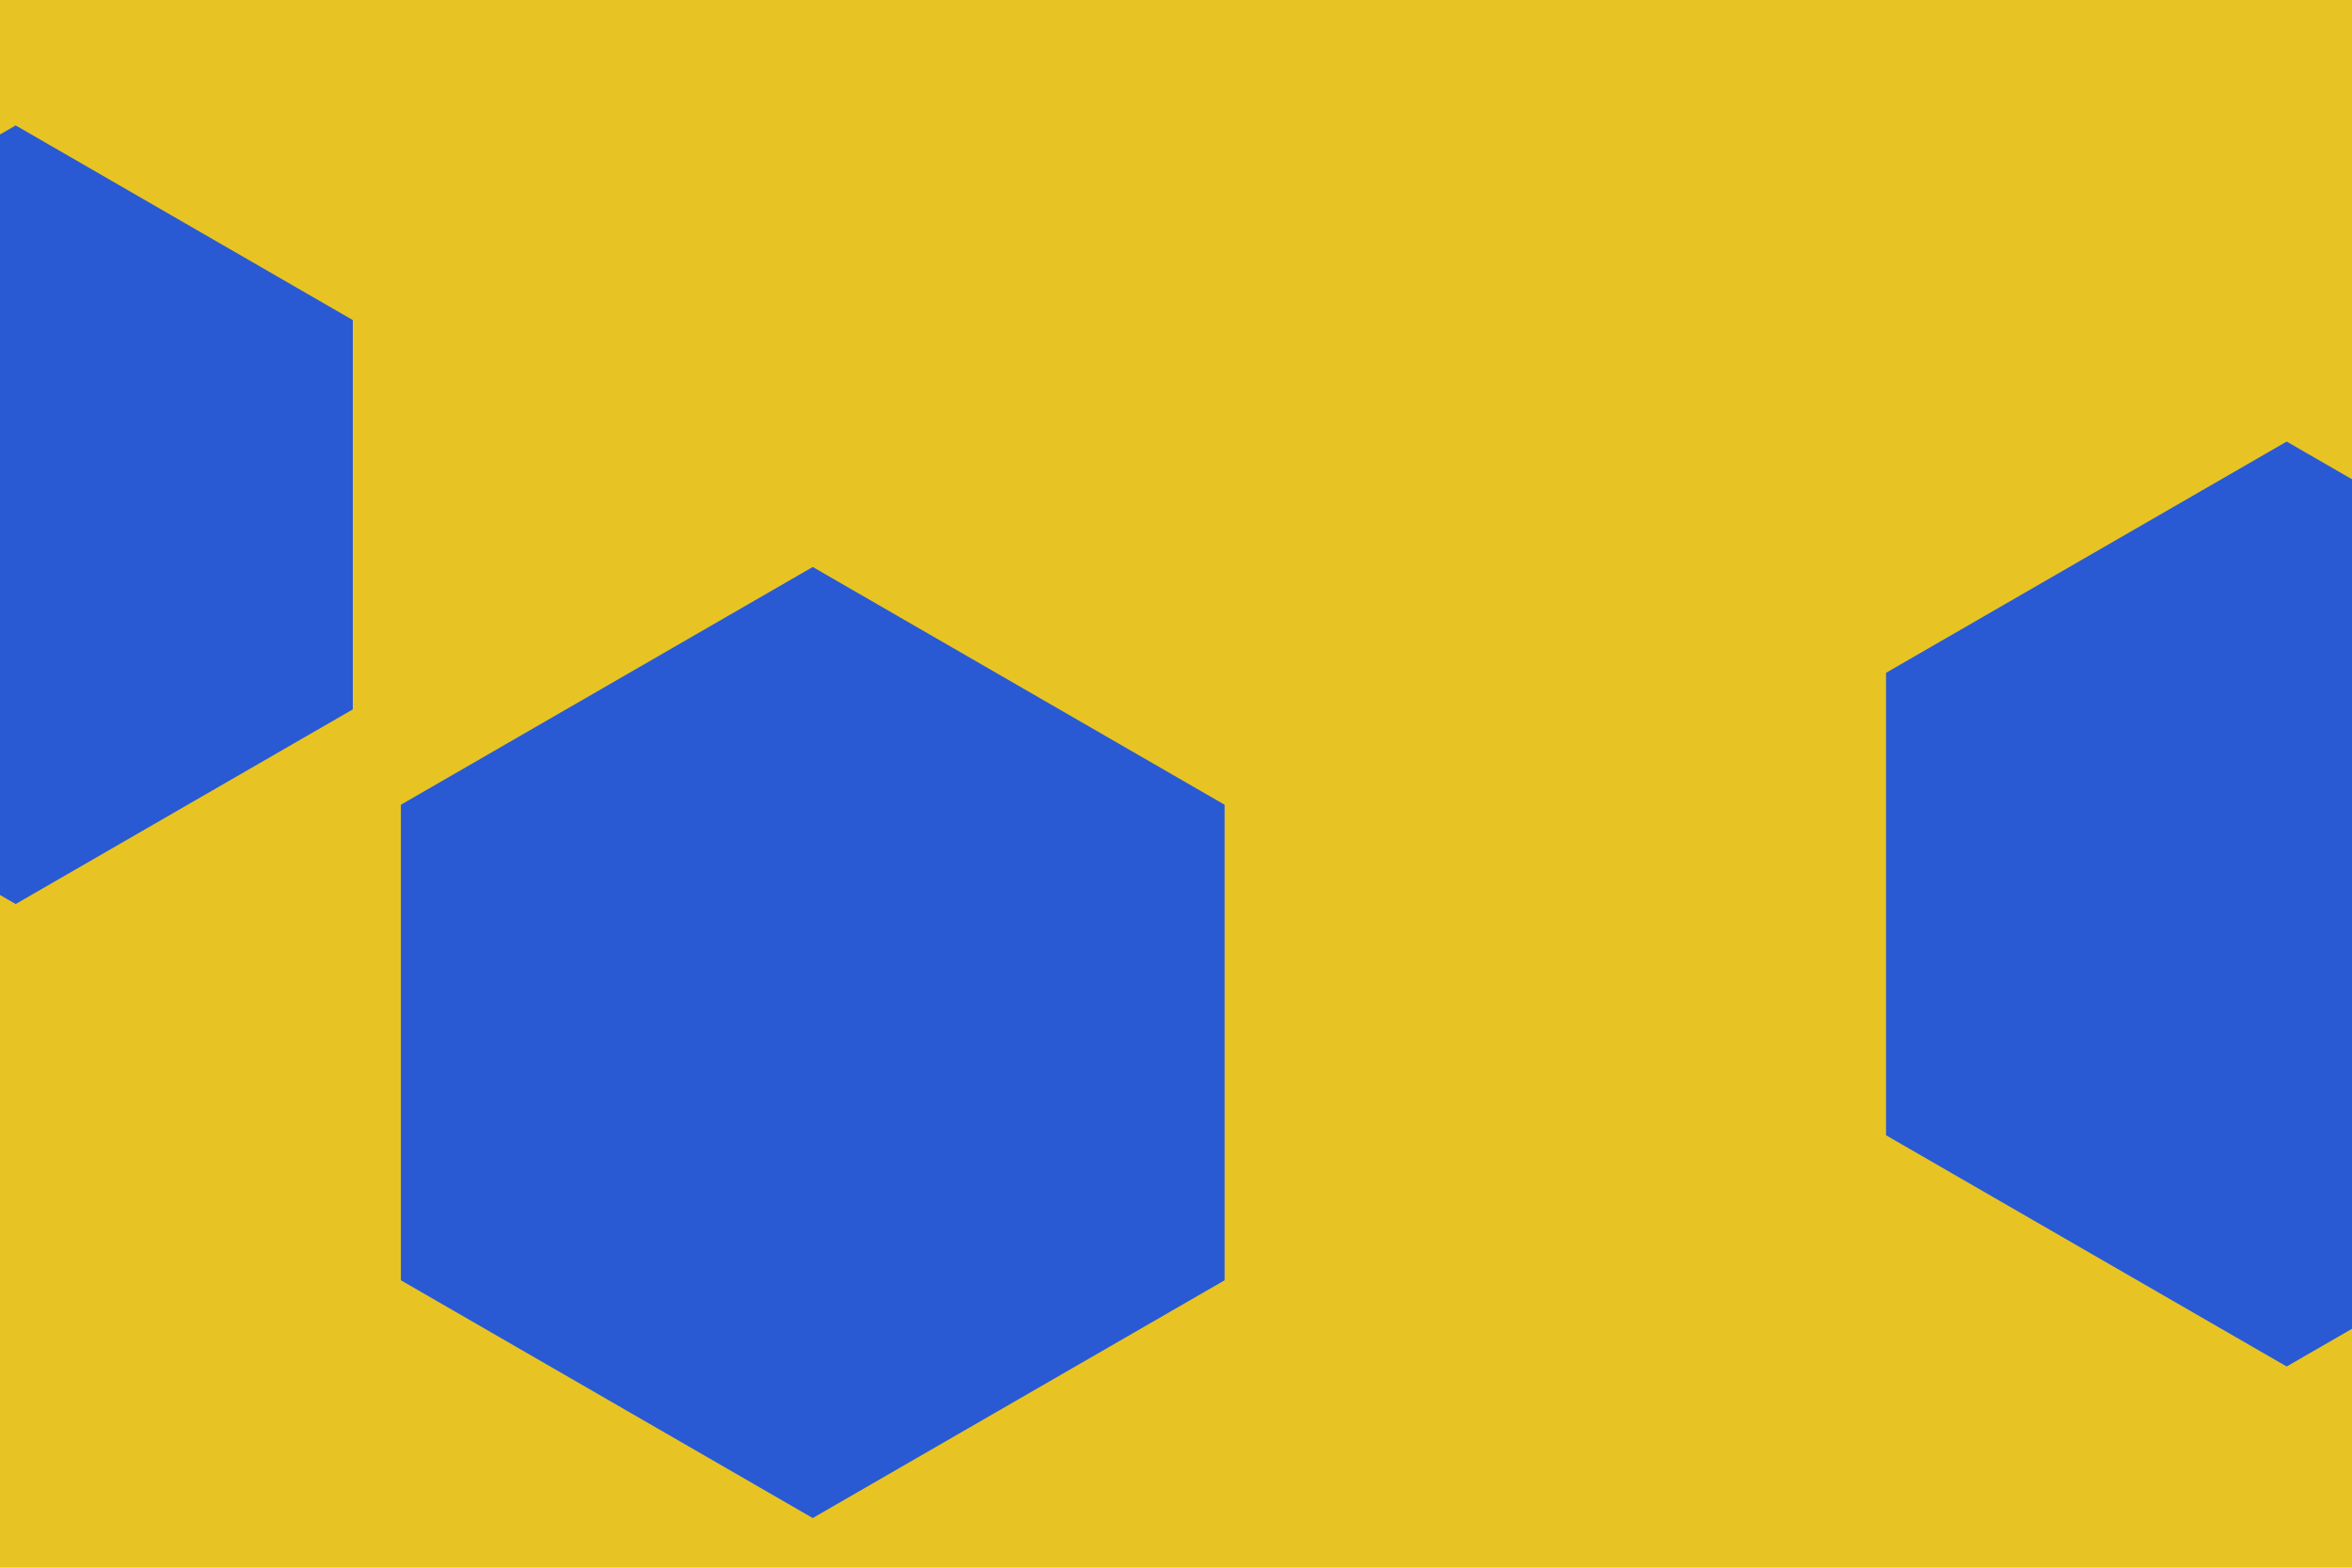
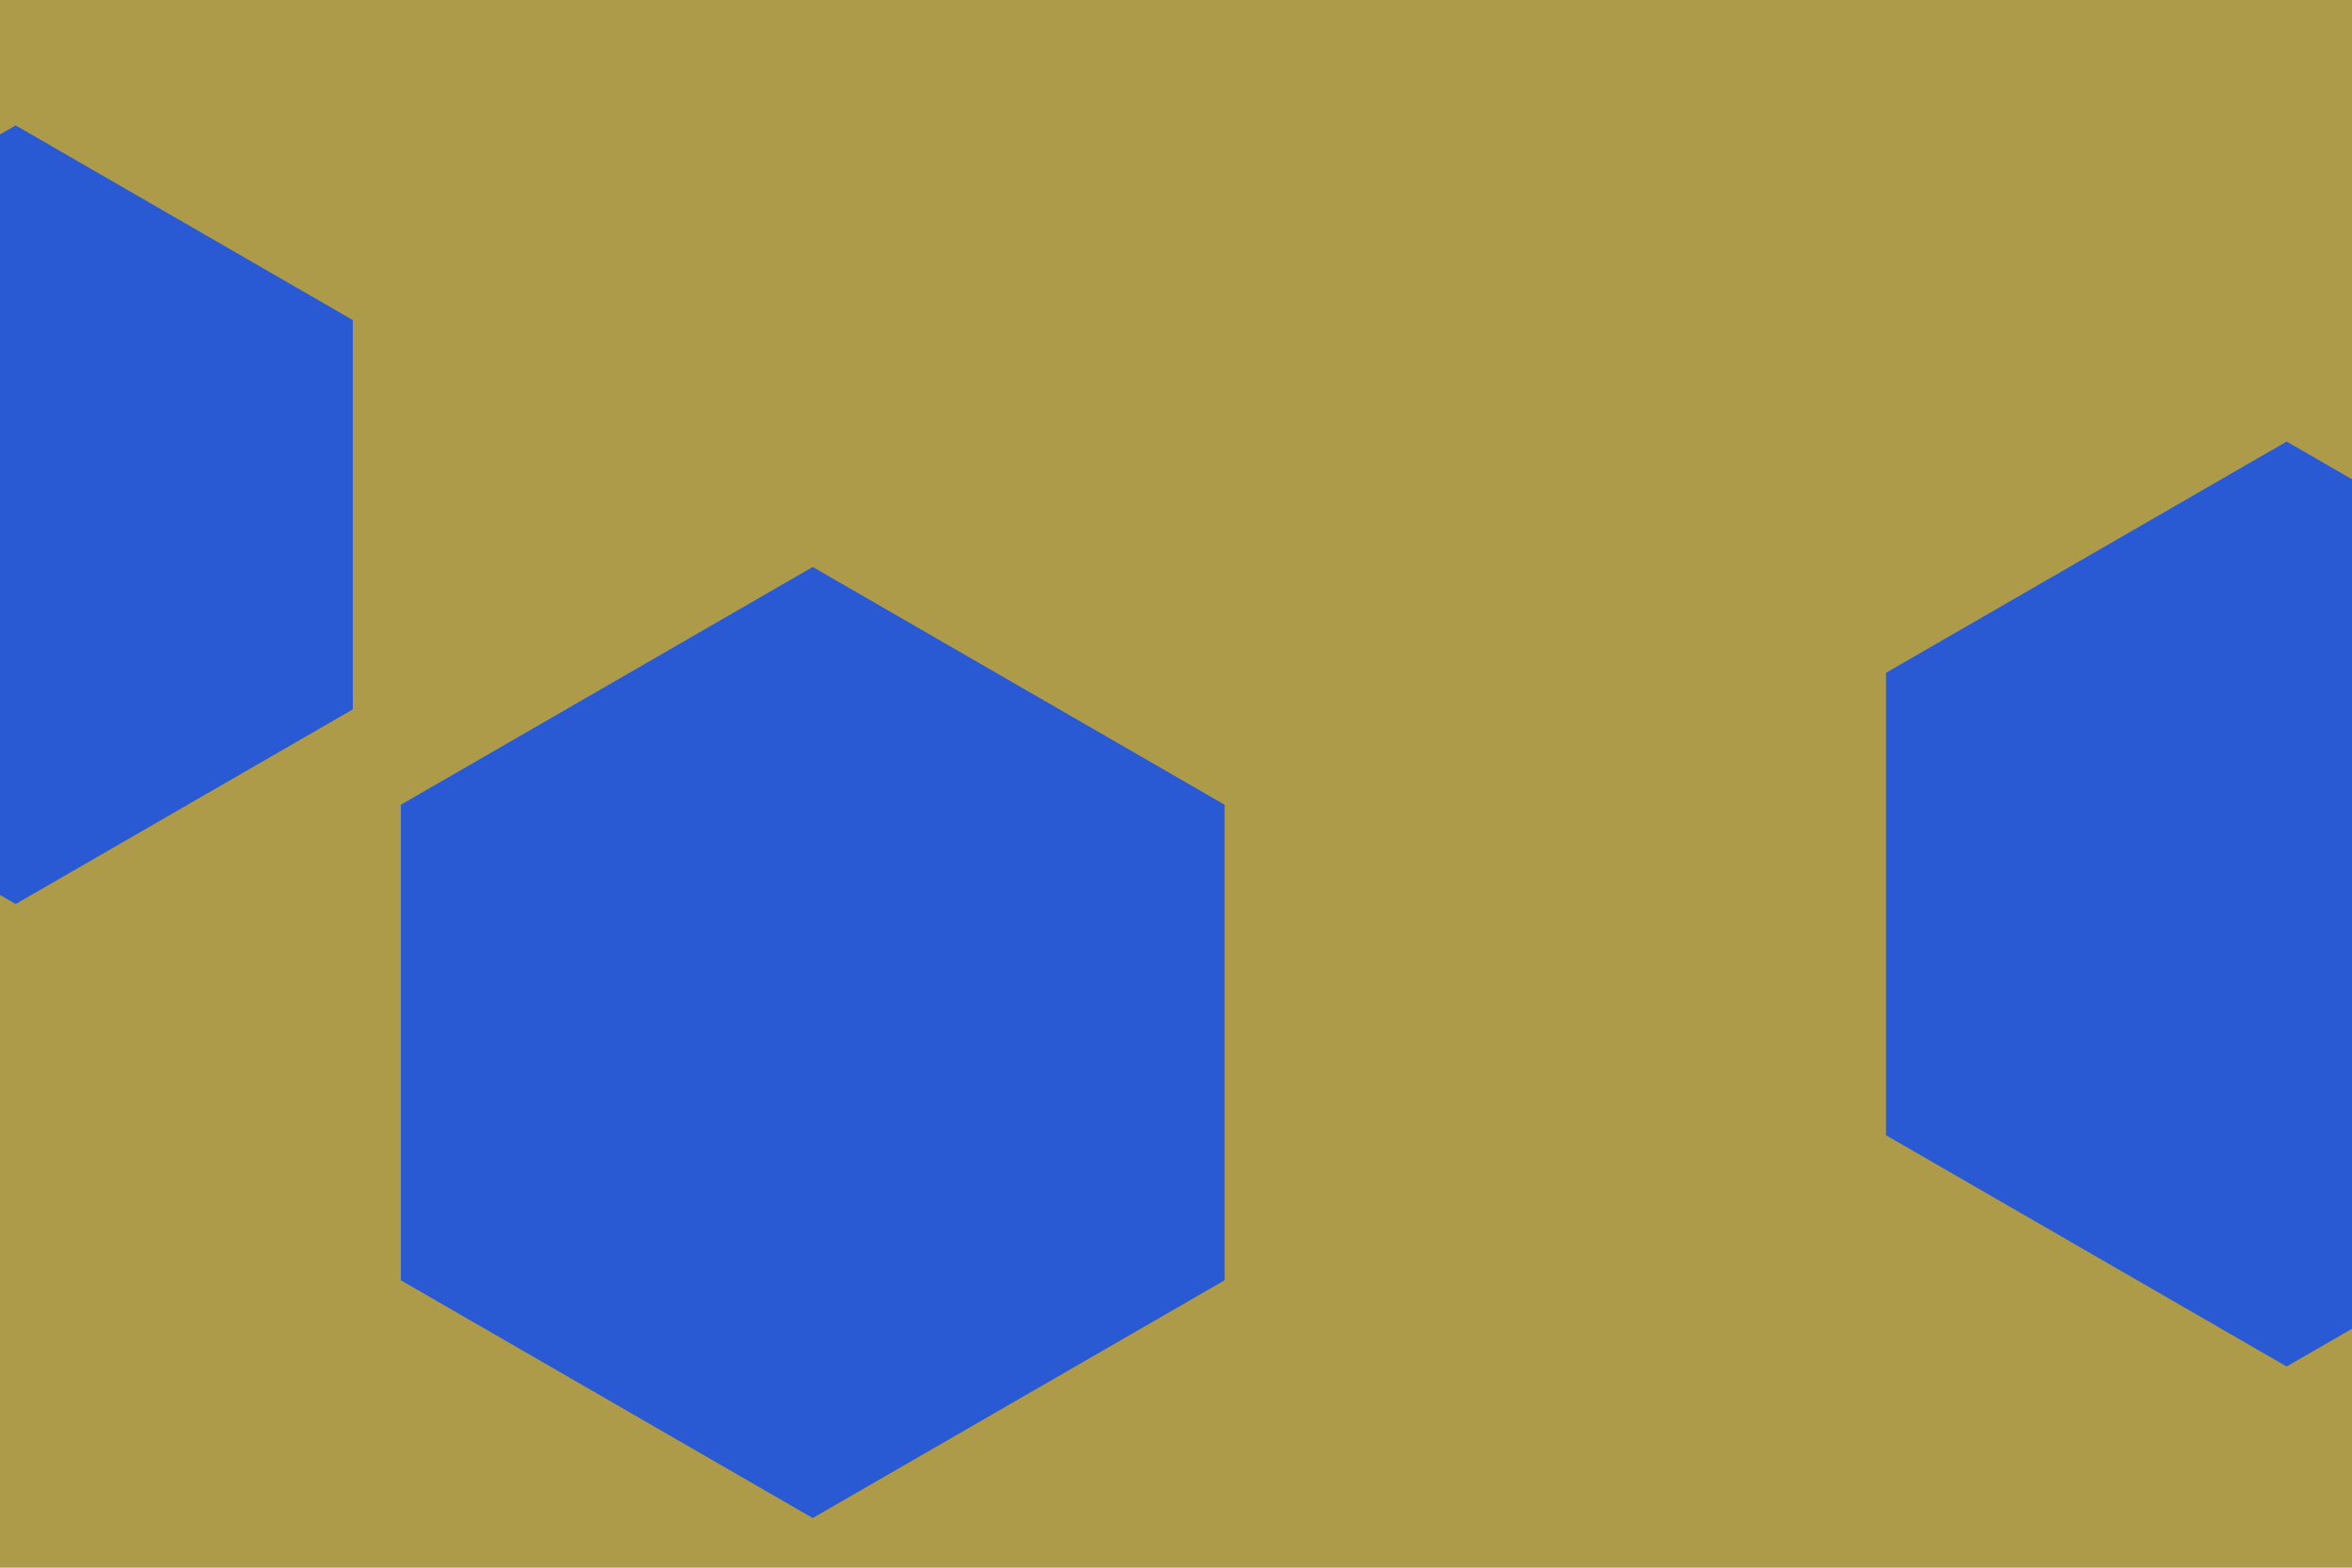
<svg xmlns="http://www.w3.org/2000/svg" id="visual" viewBox="0 0 900 600" width="900" height="600" version="1.1">
-   <rect width="900" height="600" fill="#e7c424" />
+   <rect width="900" height="600" fill="#ad9b49" />
  <g>
    <g transform="translate(311 399)">
      <path d="M0 -182L157.6 -91L157.6 91L0 182L-157.6 91L-157.6 -91Z" fill="#295ad4" />
    </g>
    <g transform="translate(875 346)">
      <path d="M0 -177L153.3 -88.5L153.3 88.5L0 177L-153.3 88.5L-153.3 -88.5Z" fill="#295ad4" />
    </g>
    <g transform="translate(6 197)">
      <path d="M0 -149L129 -74.5L129 74.5L0 149L-129 74.5L-129 -74.5Z" fill="#295ad4" />
    </g>
  </g>
</svg>
